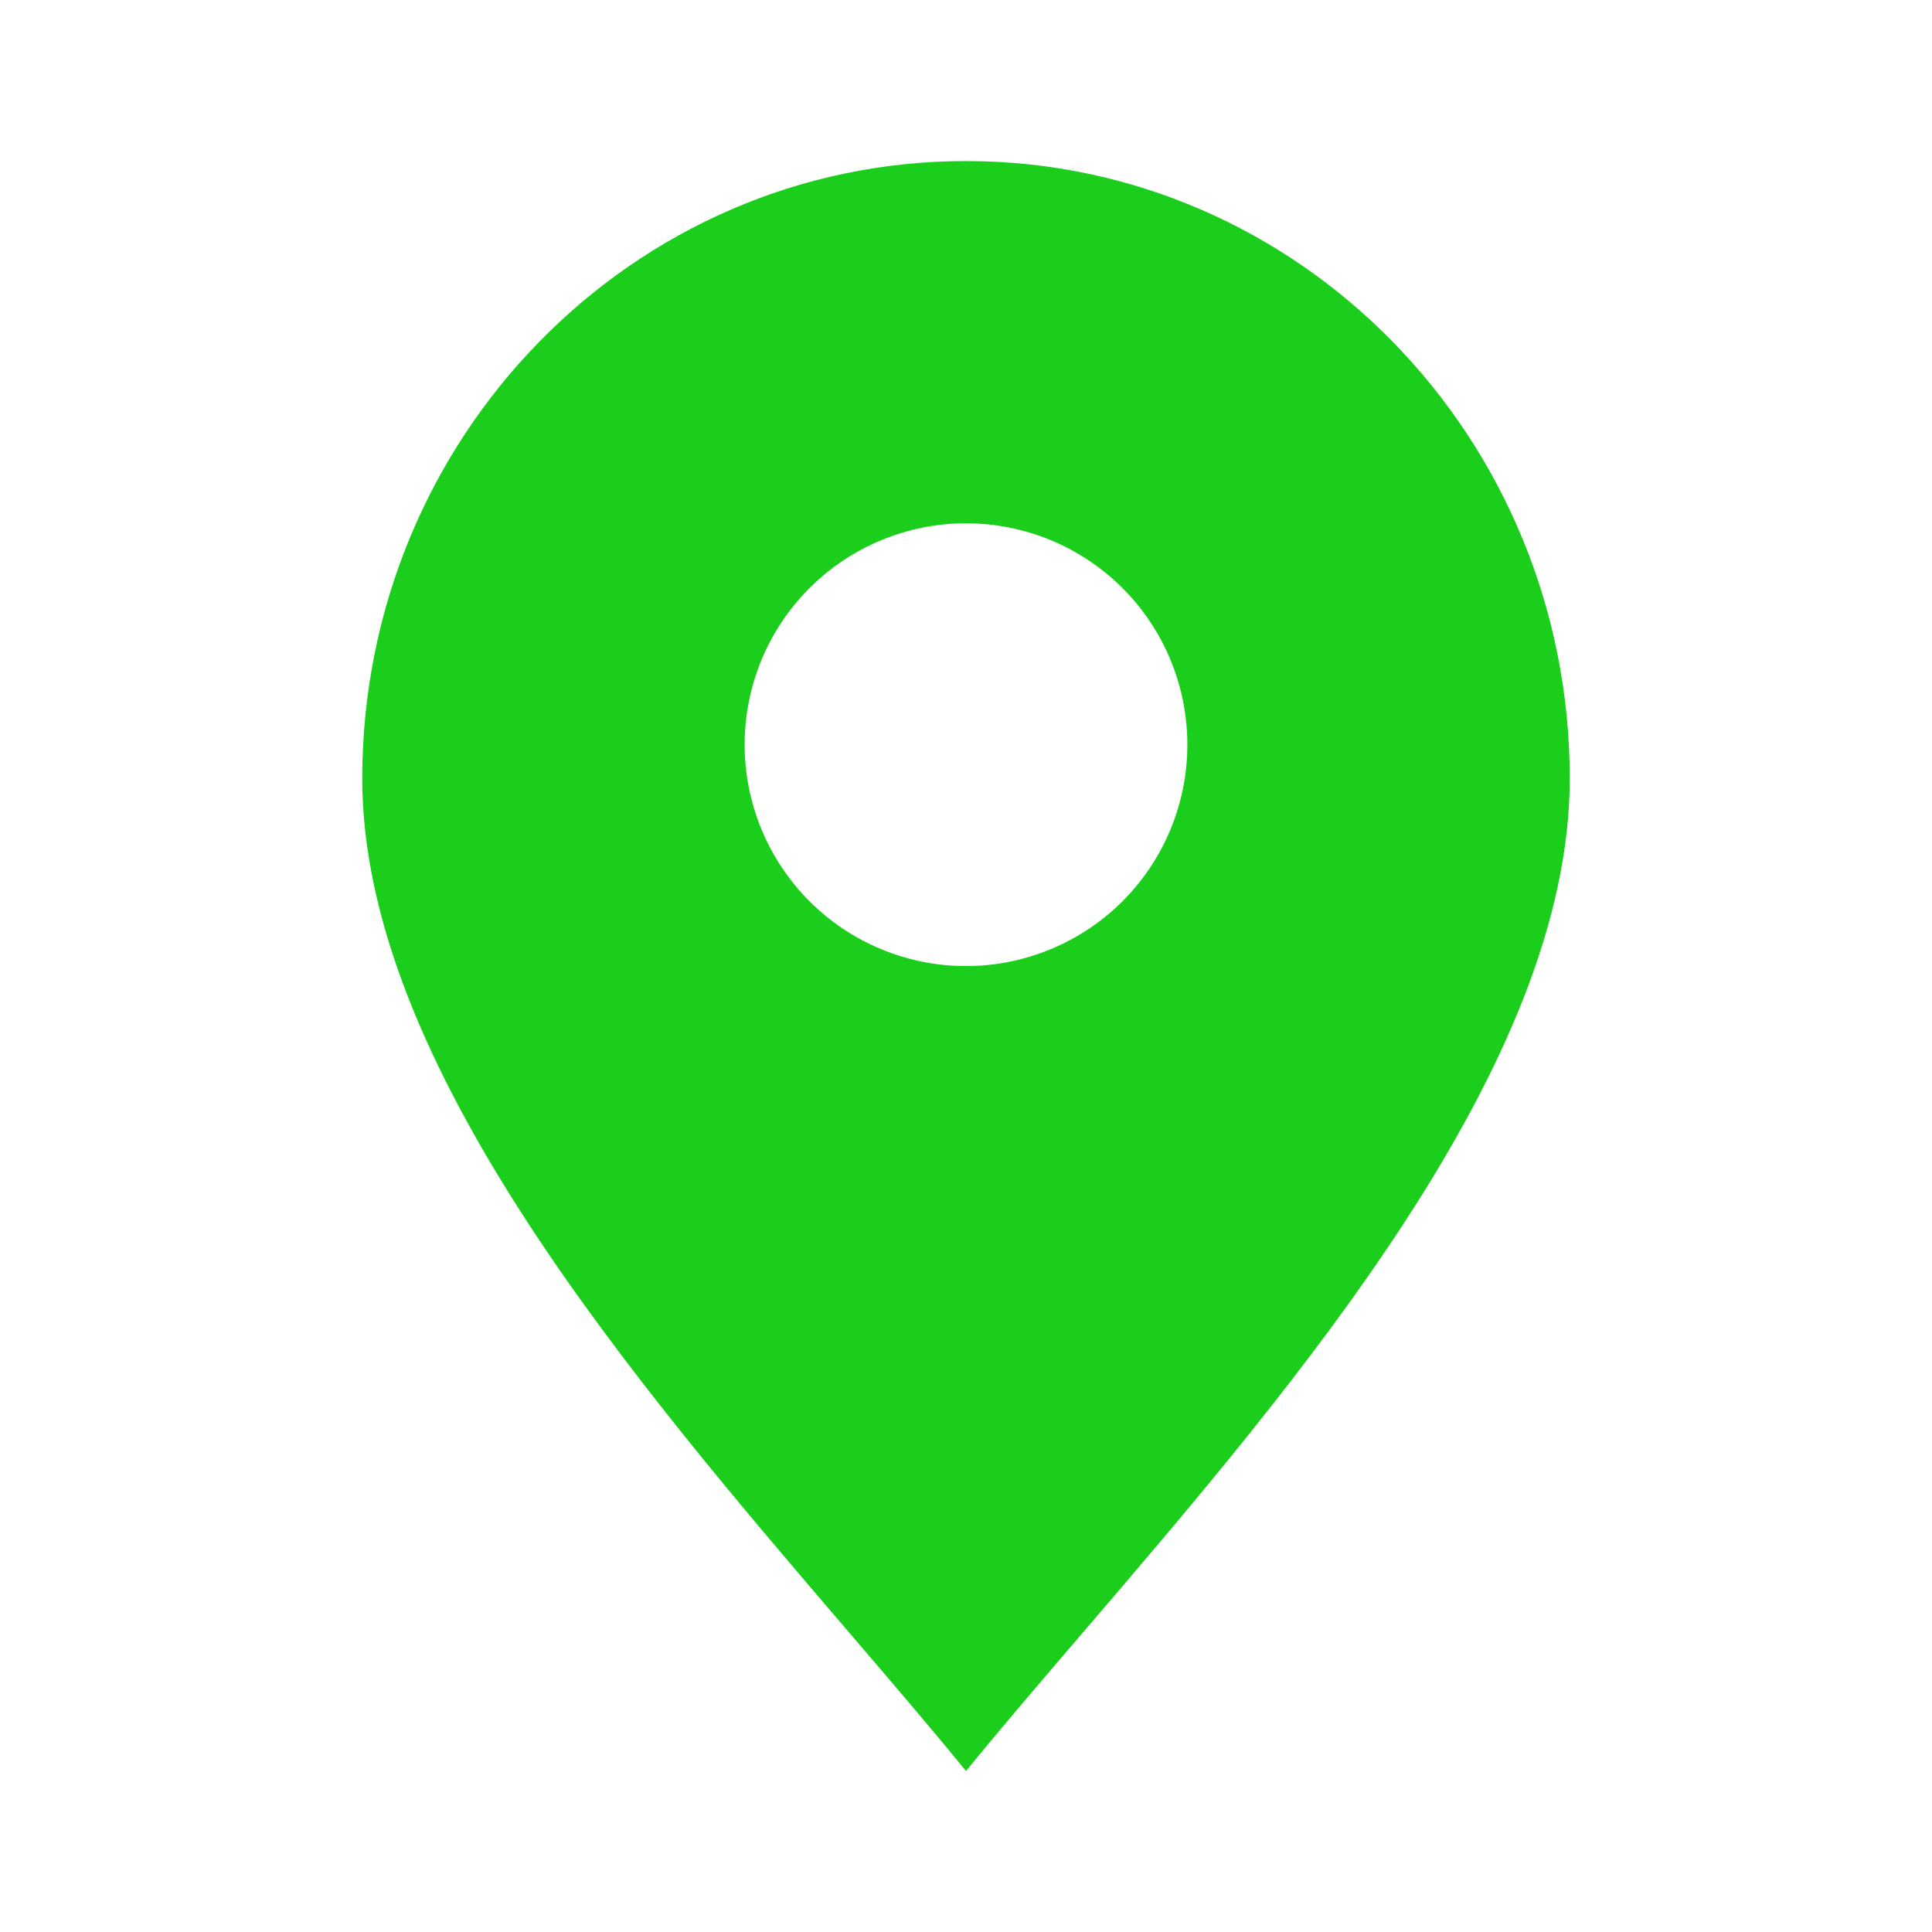
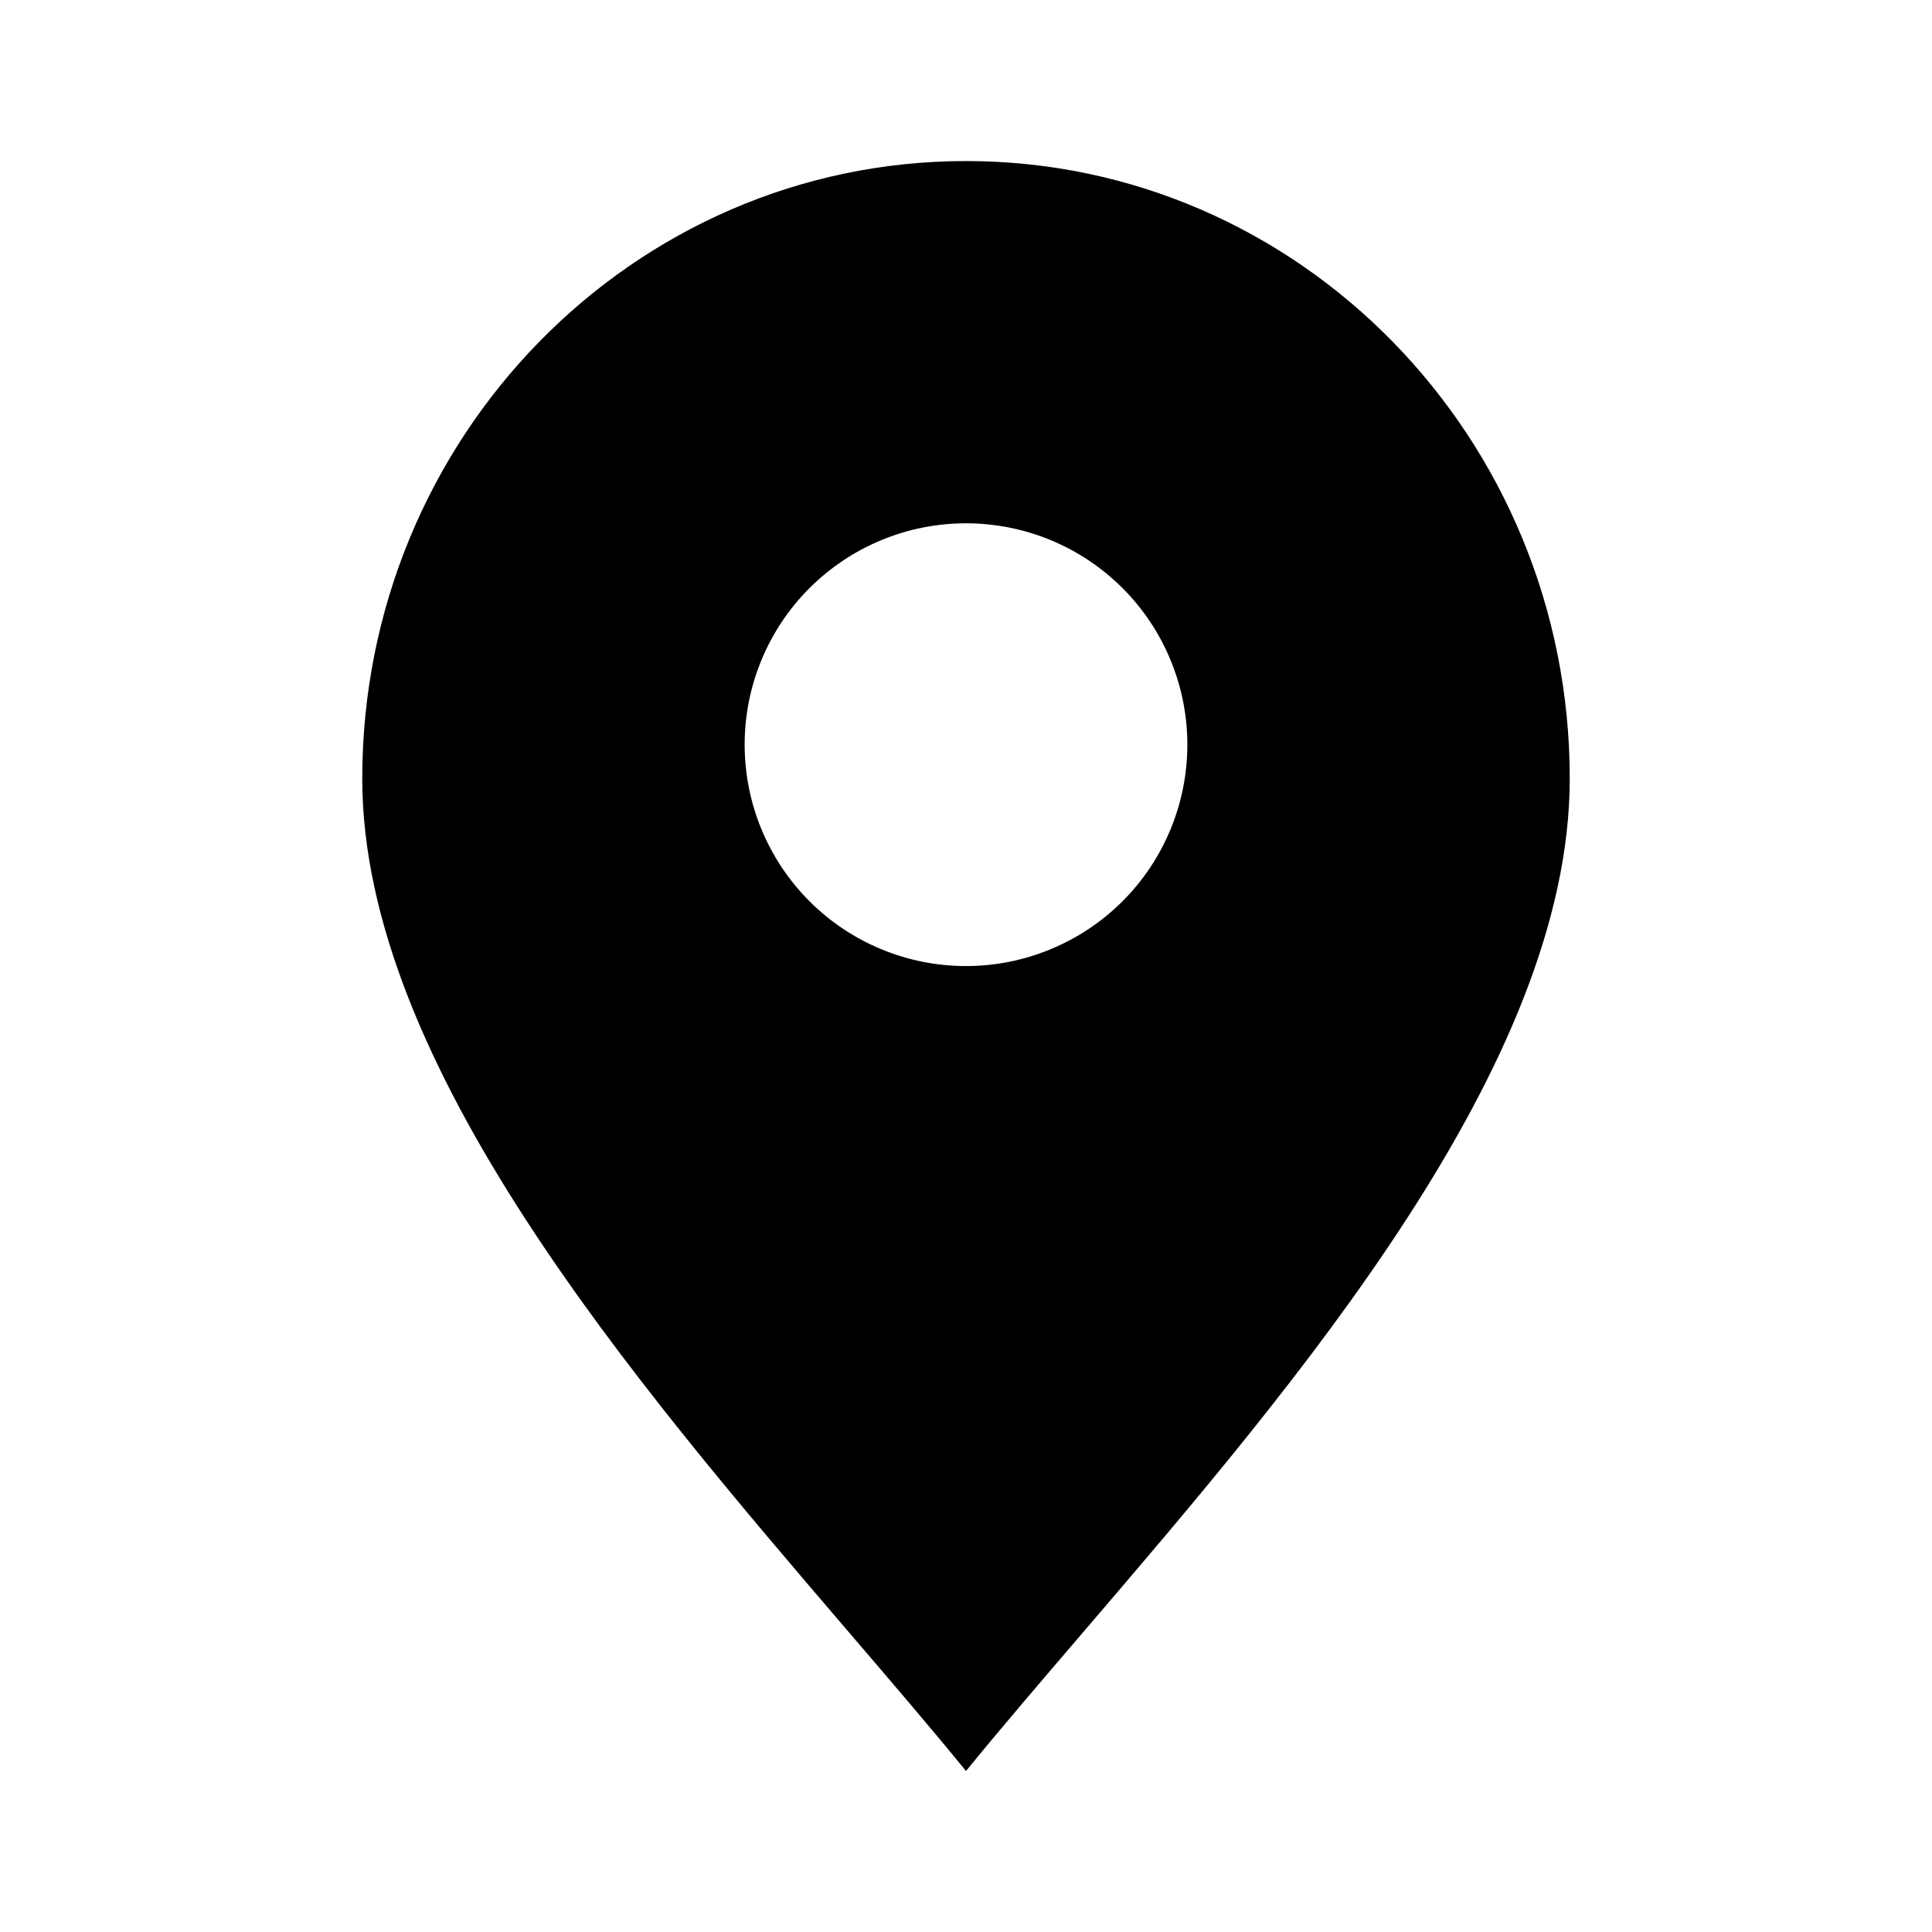
<svg xmlns="http://www.w3.org/2000/svg" width="28" height="28" viewBox="0 0 28 28" fill="none">
-   <path fill-rule="evenodd" clip-rule="evenodd" d="M15.692 23.662C18.809 20.023 22.75 15.422 22.75 11.284C22.75 6.341 18.832 2.334 14 2.334C9.168 2.334 5.25 6.341 5.25 11.284C5.25 15.422 9.191 20.023 12.308 23.662C12.915 24.371 13.491 25.042 14 25.667C14.509 25.042 15.085 24.371 15.692 23.662ZM14 14.001C14.421 14.001 14.838 13.918 15.228 13.756C15.617 13.595 15.971 13.359 16.269 13.061C16.567 12.763 16.803 12.409 16.964 12.02C17.125 11.631 17.208 11.214 17.208 10.792C17.208 10.371 17.125 9.954 16.964 9.565C16.803 9.175 16.567 8.822 16.269 8.524C15.971 8.226 15.617 7.989 15.228 7.828C14.838 7.667 14.421 7.584 14 7.584C13.149 7.584 12.333 7.922 11.731 8.524C11.13 9.125 10.792 9.941 10.792 10.792C10.792 11.643 11.13 12.459 11.731 13.061C12.333 13.663 13.149 14.001 14 14.001Z" fill="#1BCE1B" />
+   <path fill-rule="evenodd" clip-rule="evenodd" d="M15.692 23.662C18.809 20.023 22.75 15.422 22.75 11.284C22.75 6.341 18.832 2.334 14 2.334C9.168 2.334 5.25 6.341 5.25 11.284C5.25 15.422 9.191 20.023 12.308 23.662C12.915 24.371 13.491 25.042 14 25.667C14.509 25.042 15.085 24.371 15.692 23.662ZM14 14.001C14.421 14.001 14.838 13.918 15.228 13.756C15.617 13.595 15.971 13.359 16.269 13.061C16.567 12.763 16.803 12.409 16.964 12.02C17.125 11.631 17.208 11.214 17.208 10.792C17.208 10.371 17.125 9.954 16.964 9.565C16.803 9.175 16.567 8.822 16.269 8.524C15.971 8.226 15.617 7.989 15.228 7.828C14.838 7.667 14.421 7.584 14 7.584C13.149 7.584 12.333 7.922 11.731 8.524C11.13 9.125 10.792 9.941 10.792 10.792C10.792 11.643 11.13 12.459 11.731 13.061C12.333 13.663 13.149 14.001 14 14.001Z" fill="currentColor" />
</svg>
